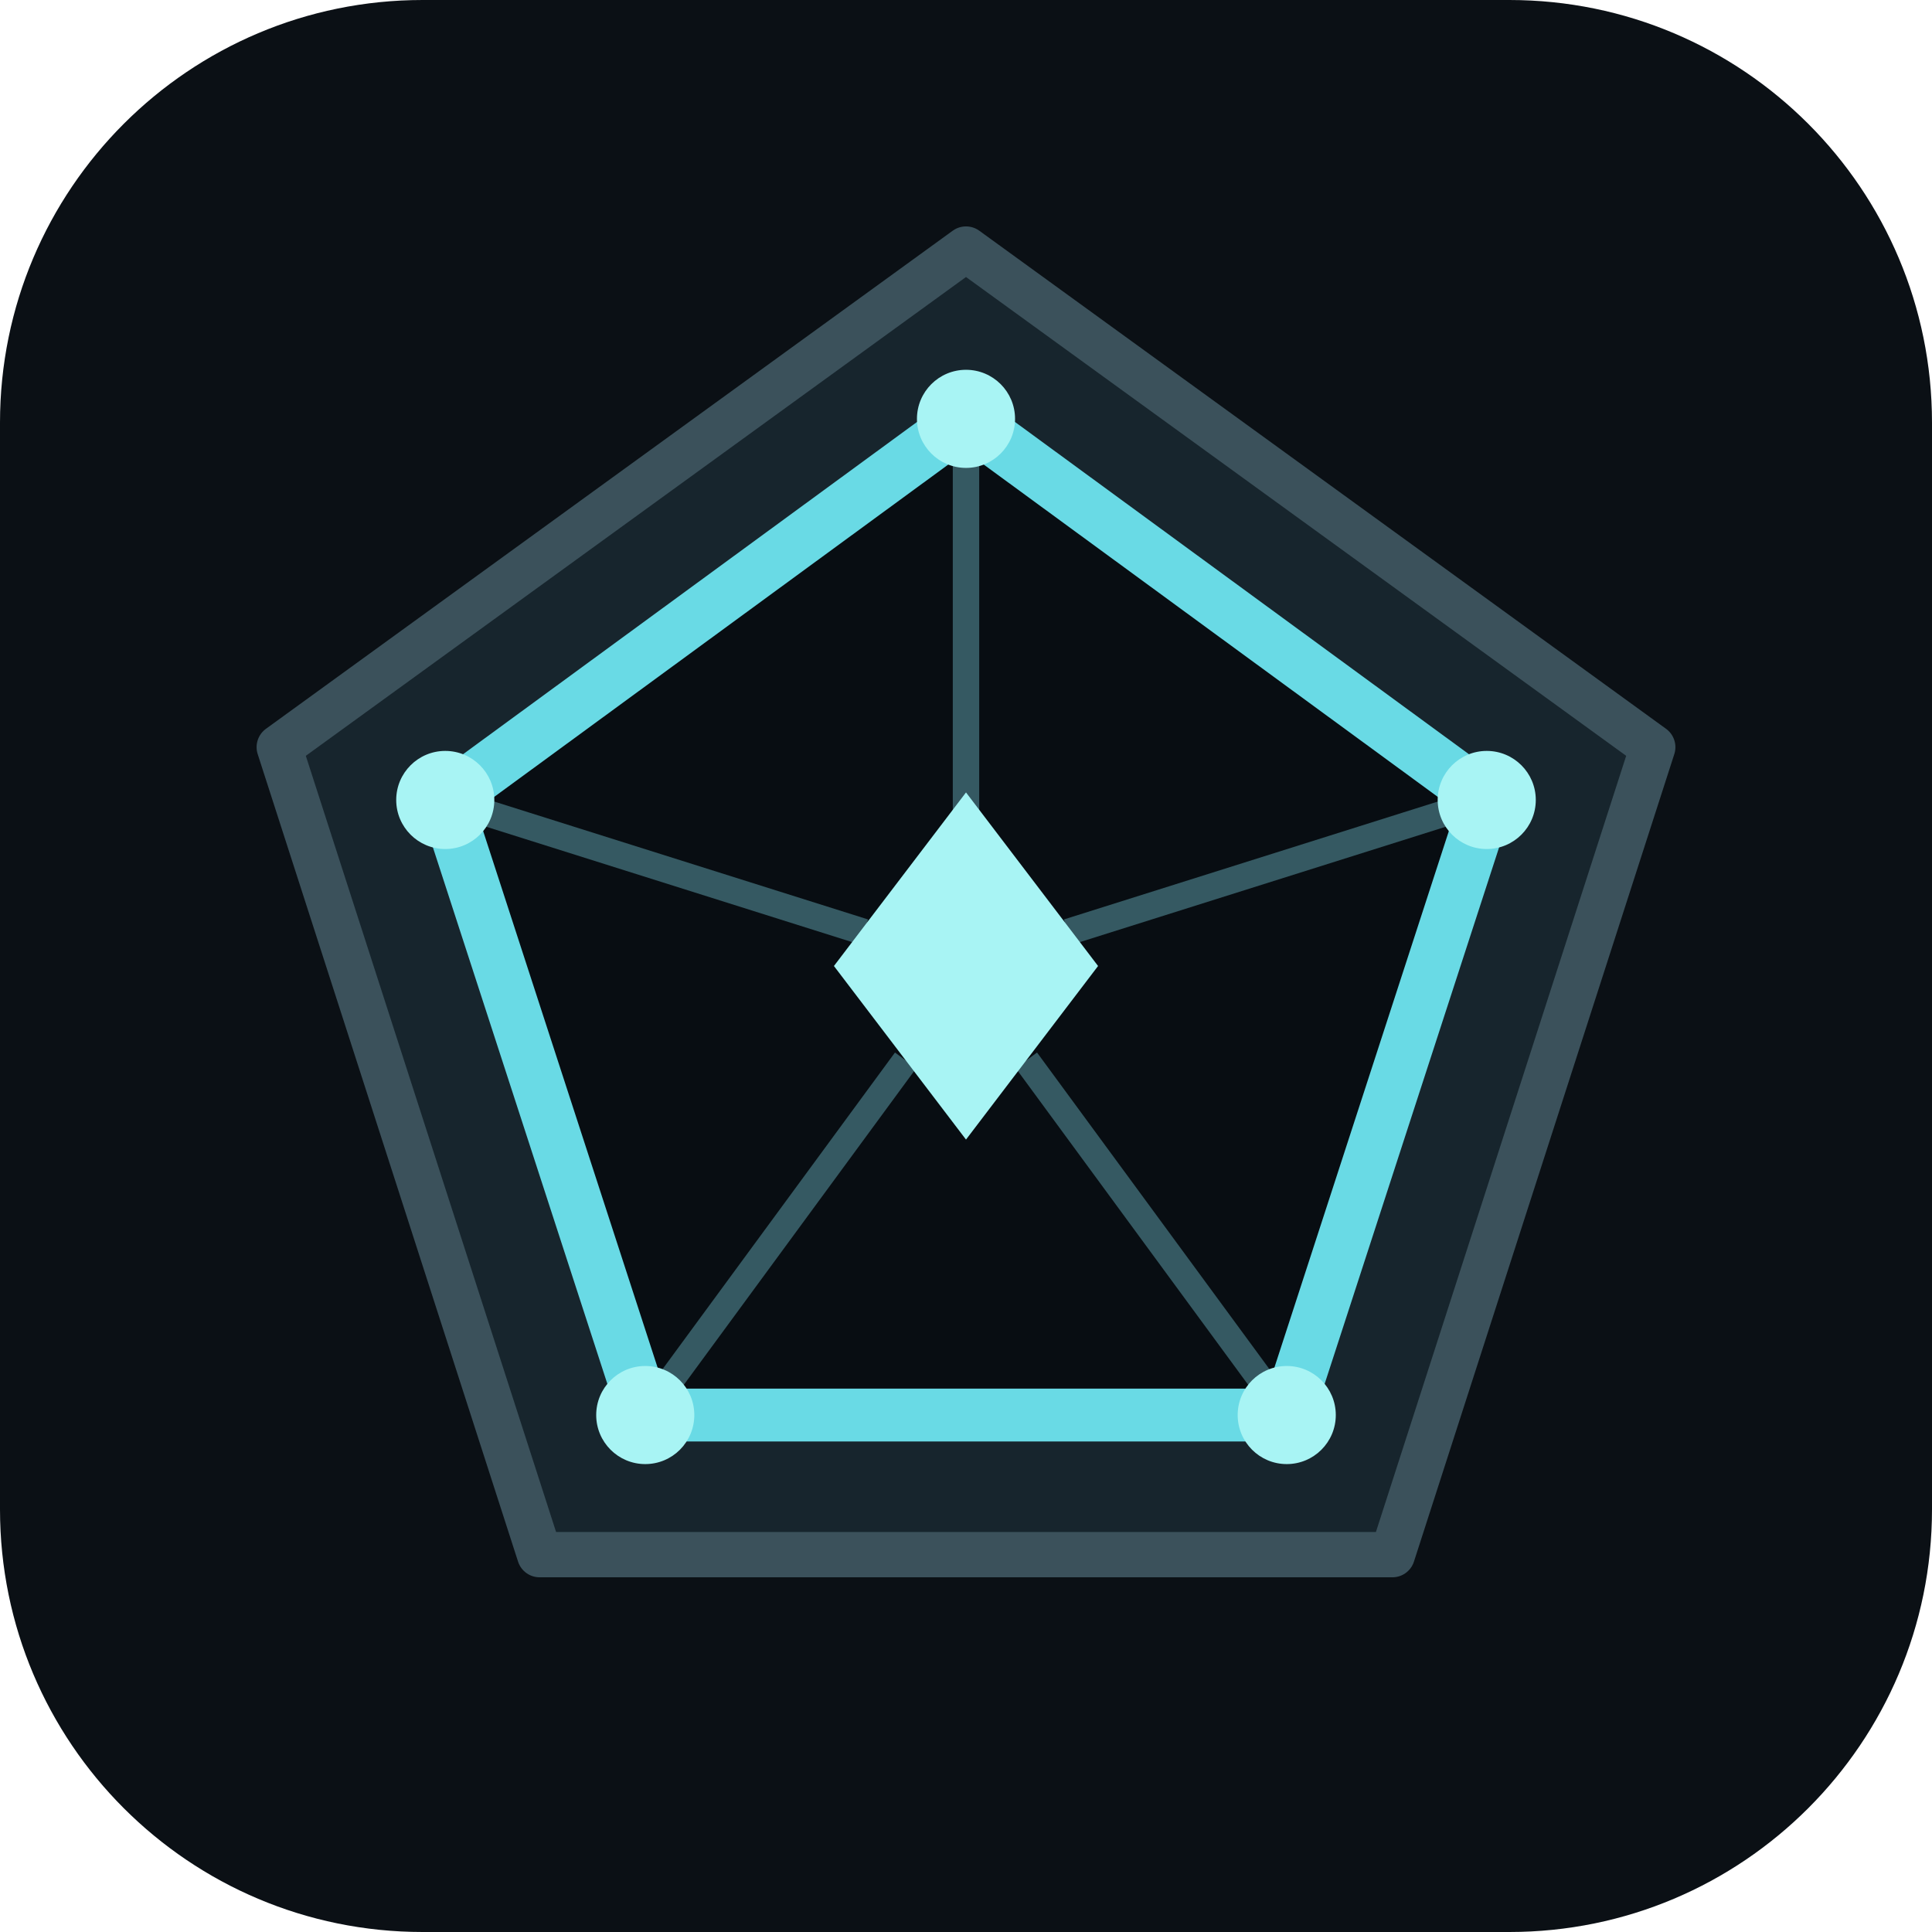
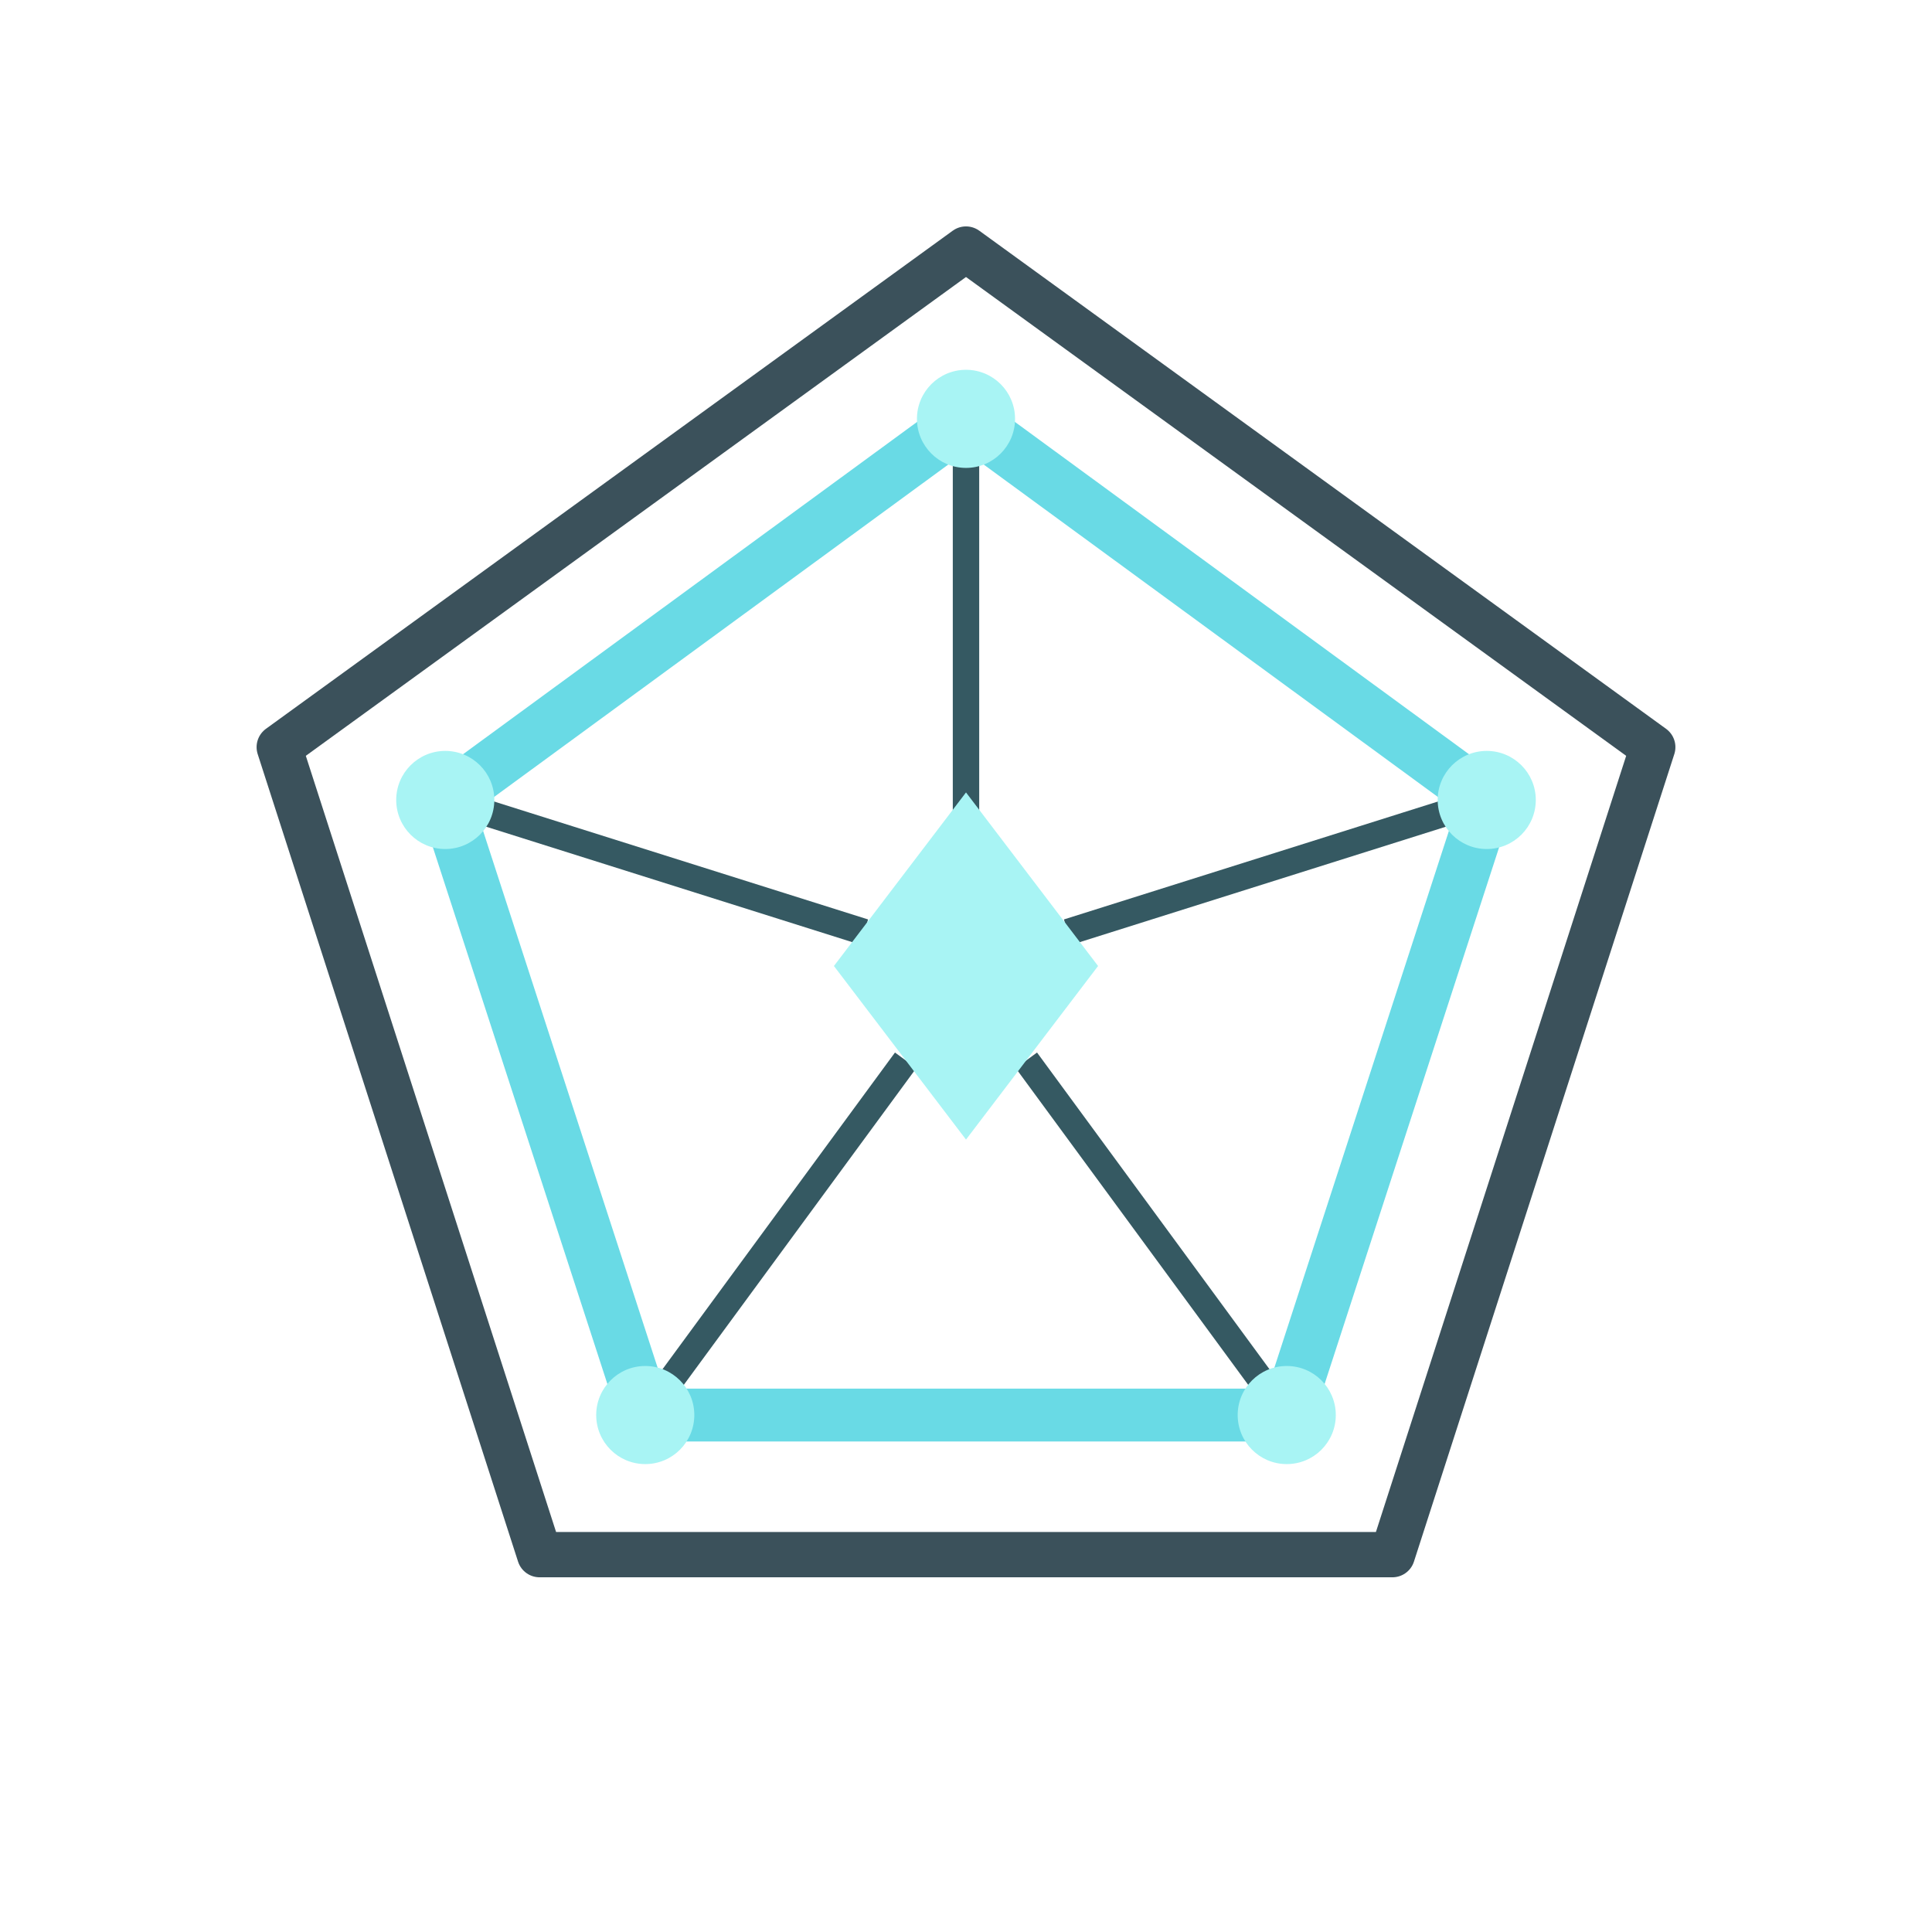
<svg xmlns="http://www.w3.org/2000/svg" width="512" height="512" viewBox="0 0 512 512">
-   <rect width="512" height="512" rx="112" fill="#0b1015" />
-   <path d="M256 66 438 198 369 412H143L74 198Z" fill="#17252d" stroke="#3b515b" stroke-width="12" stroke-linejoin="round" />
-   <path d="M256 111 394 212 341 375H171L118 212Z" fill="#080d12" stroke="#69dae5" stroke-width="14" stroke-linejoin="round" />
+   <path d="M256 66 438 198 369 412H143L74 198Z" fill="none" stroke="#3b515b" stroke-width="12" stroke-linejoin="round" />
+   <path d="M256 111 394 212 341 375H171L118 212Z" fill="none" stroke="#69dae5" stroke-width="14" stroke-linejoin="round" />
  <path d="m256 111 0 108m138-7-111 35m58 128-69-94m-101 94 69-94m-122-69 111 35" fill="none" stroke="#355962" stroke-width="7" />
  <path d="m256 210 35 46-35 46-35-46Z" fill="#a8f4f4" />
  <g fill="#a8f4f4">
    <circle cx="256" cy="111" r="13" />
    <circle cx="394" cy="212" r="13" />
    <circle cx="341" cy="375" r="13" />
    <circle cx="171" cy="375" r="13" />
    <circle cx="118" cy="212" r="13" />
  </g>
</svg>
